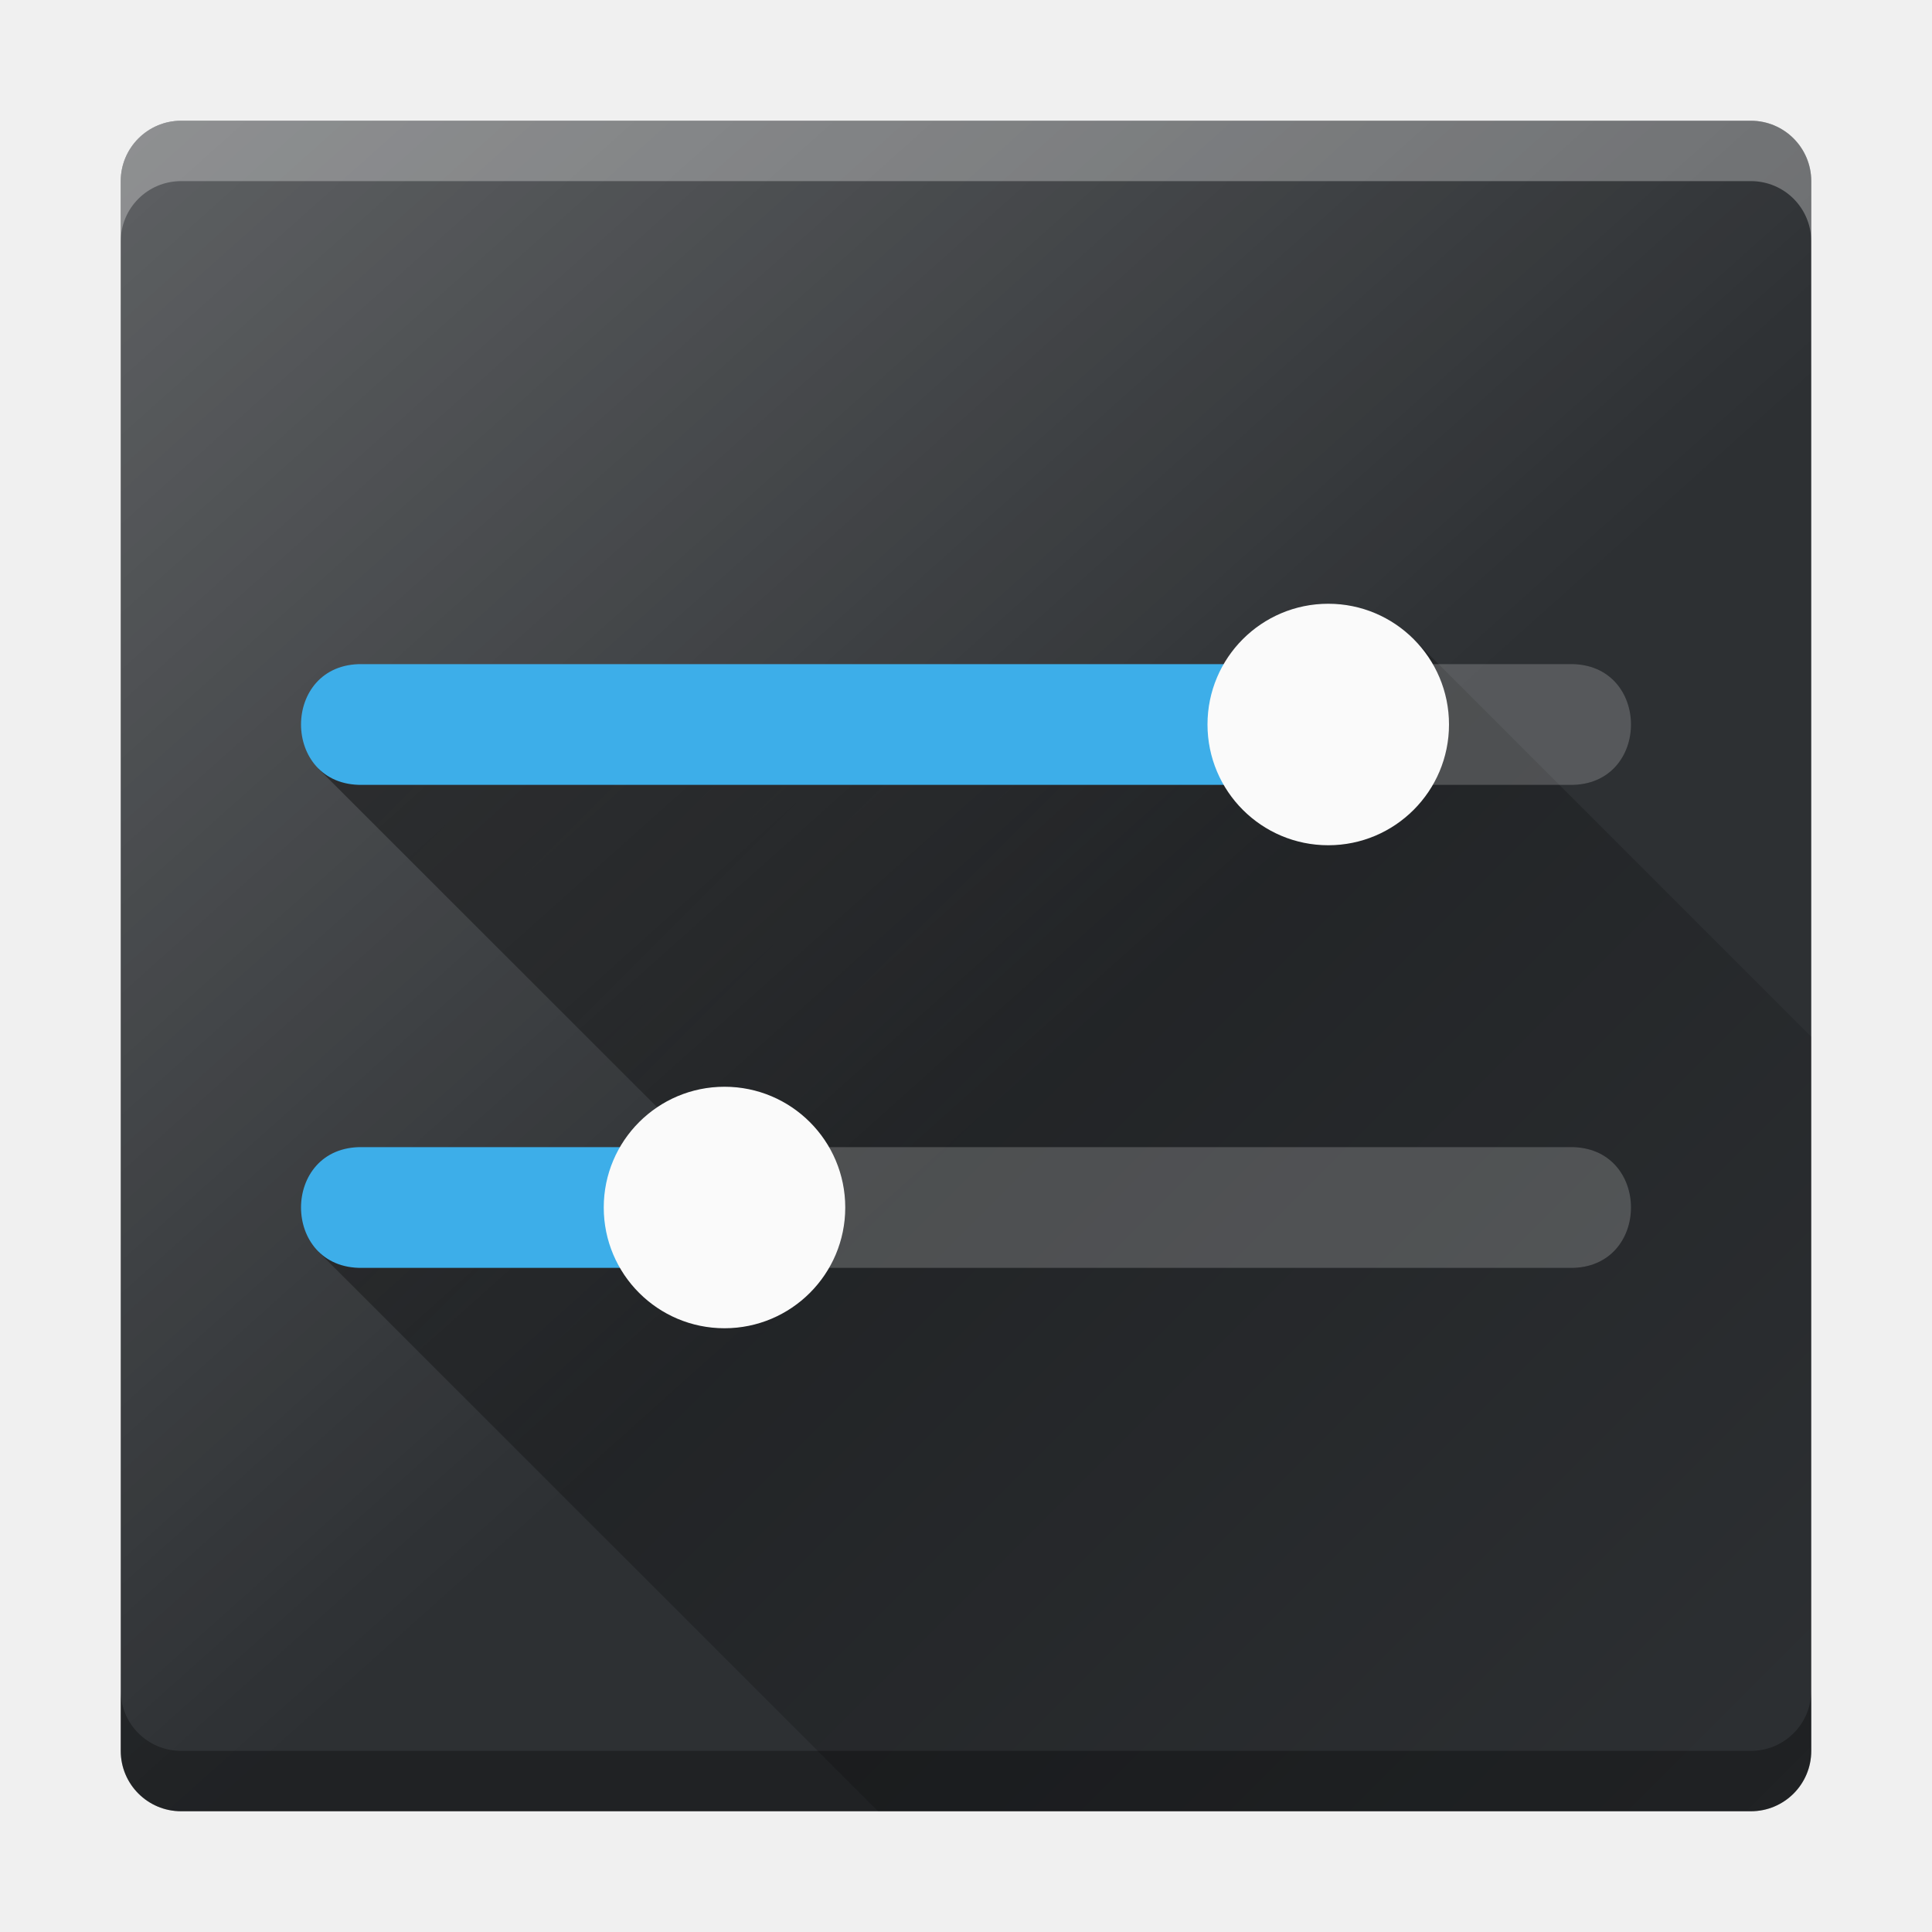
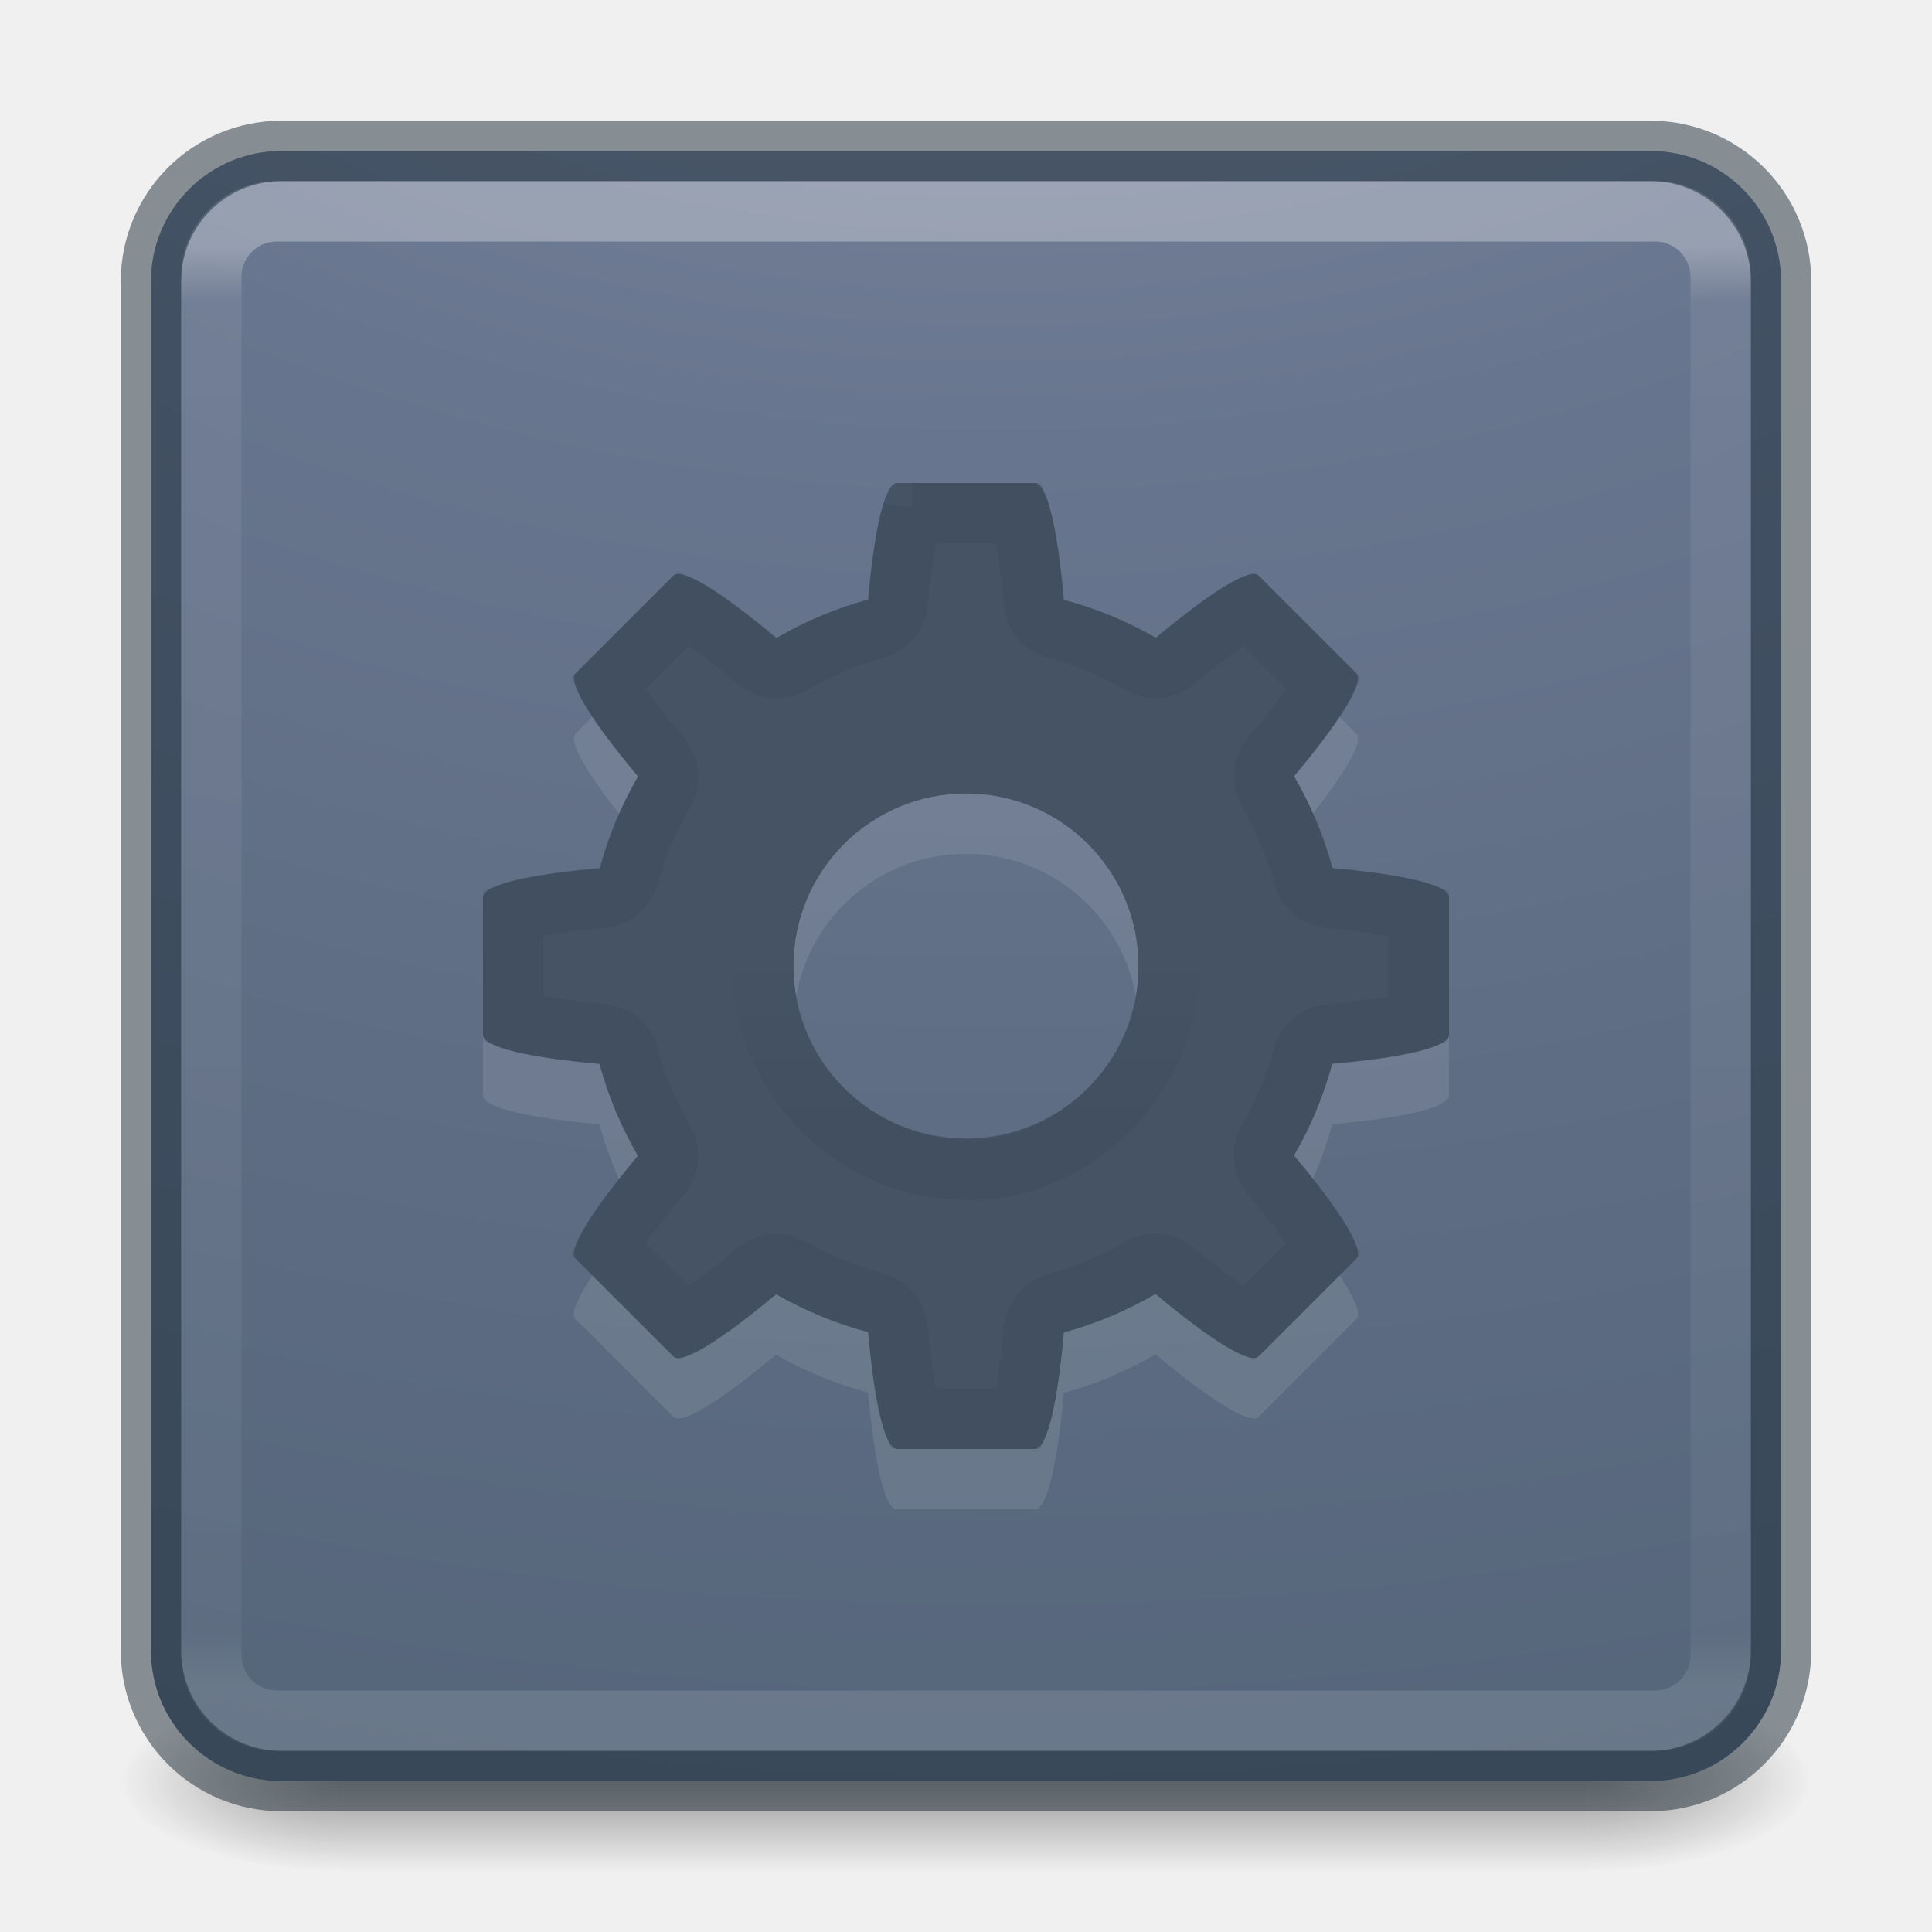
- <svg xmlns="http://www.w3.org/2000/svg" height="32" width="32">
-   <linearGradient id="a" gradientUnits="userSpaceOnUse" x2="17" y1="-1" y2="18">
-     <stop offset="0" stop-color="#fff" />
-     <stop offset="1" stop-color="#fff" stop-opacity="0" />
-   </linearGradient>
-   <linearGradient id="b" gradientUnits="userSpaceOnUse" x1="9" x2="30" y1="9" y2="30">
-     <stop offset="0" />
-     <stop offset="1" stop-opacity="0" />
-   </linearGradient>
-   <rect fill="#2d3033" height="28" rx="1" width="28" x="2" y="2" />
-   <rect fill="url(#a)" height="28" opacity=".276" rx="1" width="28" x="2" y="2" />
-   <path d="M23.414 10.586L22 12H6l-.729.729L11 18.455V20H6l-.729.729L14.545 30H29c.554 0 1-.446 1-1V17.172z" fill="url(#b)" opacity=".4" />
-   <g transform="translate(-30)">
-     <path d="M36 19c-1.352-.02-1.352 2.02 0 2h6v-2z" fill="#3daee9" />
-     <circle cx="42" cy="20" fill="#fafafa" r="2" />
-     <path d="M42 19v2h14c1.352.02 1.352-2.02 0-2z" fill="#fcfcfc" opacity=".2" />
+ <svg xmlns="http://www.w3.org/2000/svg" xmlns:xlink="http://www.w3.org/1999/xlink" id="svg4588" height="32" width="32" version="1.1">
+   <defs id="defs4590">
+     <linearGradient id="linearGradient4687">
+       <stop offset="0" style="stop-color:#000000;stop-opacity:1" id="stop4689" />
+       <stop offset="1" style="stop-color:#000000;stop-opacity:0" id="stop4691" />
+     </linearGradient>
+     <linearGradient gradientTransform="matrix(0.6756757,0,0,0.6756757,-0.2162186,-0.2162061)" gradientUnits="userSpaceOnUse" xlink:href="#linearGradient3924-0" id="linearGradient3483" y2="41.679" x2="38.546" y1="6.374" x1="38.546" />
+     <linearGradient id="linearGradient3924-0">
+       <stop offset="0" style="stop-color:#ffffff;stop-opacity:1" id="stop3926-6" />
+       <stop offset="0.038" style="stop-color:#ffffff;stop-opacity:0.235" id="stop3928-3" />
+       <stop offset="0.962" style="stop-color:#ffffff;stop-opacity:0.157" id="stop3930-2" />
+       <stop offset="1" style="stop-color:#ffffff;stop-opacity:0.392" id="stop3932-62" />
+     </linearGradient>
+     <radialGradient gradientTransform="matrix(0,6.575229,-8.07228,0,96.95192,-56.11144)" gradientUnits="userSpaceOnUse" xlink:href="#linearGradient2867-449-88-871-390-598-476-591-434-148-57-177-8-3-3-6-4-8-8-8-5" id="radialGradient4388" fy="9.957" fx="6.2" r="12.672" cy="9.957" cx="6.73" />
+     <linearGradient id="linearGradient2867-449-88-871-390-598-476-591-434-148-57-177-8-3-3-6-4-8-8-8-5">
+       <stop offset="0" style="stop-color:#919caf;stop-opacity:1" id="stop3750-1-0-7-6-6-1-3-9-3" />
+       <stop offset="0.262" style="stop-color:#68758e;stop-opacity:1" id="stop3752-3-7-4-0-32-8-923-0-7" />
+       <stop offset="0.705" style="stop-color:#485a6c;stop-opacity:1" id="stop3754-1-8-5-2-7-6-7-1-9" />
+       <stop offset="1" style="stop-color:#444c5c;stop-opacity:1" id="stop3756-1-6-2-6-6-1-96-6-0" />
+     </linearGradient>
+     <radialGradient gradientTransform="matrix(2.003784,0,0,1.4,27.98813,-17.4)" gradientUnits="userSpaceOnUse" xlink:href="#linearGradient3688-166-749-6" id="radialGradient3493" fy="43.5" fx="4.993" r="2.5" cy="43.5" cx="4.993" />
+     <linearGradient id="linearGradient3688-166-749-6">
+       <stop offset="0" style="stop-color:#181818;stop-opacity:1" id="stop2883-8" />
+       <stop offset="1" style="stop-color:#181818;stop-opacity:0" id="stop2885-3" />
+     </linearGradient>
+     <radialGradient gradientTransform="matrix(2.003784,0,0,1.4,-20.01187,-104.4)" gradientUnits="userSpaceOnUse" xlink:href="#linearGradient3688-464-309-7" id="radialGradient3495" fy="43.5" fx="4.993" r="2.5" cy="43.5" cx="4.993" />
+     <linearGradient id="linearGradient3688-464-309-7">
+       <stop offset="0" style="stop-color:#181818;stop-opacity:1" id="stop2889-0" />
+       <stop offset="1" style="stop-color:#181818;stop-opacity:0" id="stop2891-66" />
+     </linearGradient>
+     <linearGradient gradientUnits="userSpaceOnUse" xlink:href="#linearGradient3702-501-757-3" id="linearGradient3497" y2="39.999" x2="25.058" y1="47.028" x1="25.058" />
+     <linearGradient id="linearGradient3702-501-757-3">
+       <stop offset="0" style="stop-color:#181818;stop-opacity:0" id="stop2895-3" />
+       <stop offset="0.5" style="stop-color:#181818;stop-opacity:1" id="stop2897-28" />
+       <stop offset="1" style="stop-color:#181818;stop-opacity:0" id="stop2899-8" />
+     </linearGradient>
+     <linearGradient x1="30.213" y1="21.417" x2="30.213" y2="25.361" id="linearGradient3143" xlink:href="#linearGradient4687" gradientUnits="userSpaceOnUse" gradientTransform="matrix(0.7473457,0,0,-0.7482173,-1.935797,34.71217)" />
+   </defs>
+   <g transform="matrix(0.6999997,0,0,0.3333336,-0.8000002,15.33333)" id="g2036-2" style="display:inline">
+     <g transform="matrix(1.052632,0,0,1.285713,-1.263158,-13.42854)" id="g3712-3" style="opacity:0.4">
+       <rect width="5" height="7" x="38" y="40" id="rect2801-0" style="fill:url(#radialGradient3493);fill-opacity:1;stroke:none" />
+       <rect width="5" height="7" x="-10" y="-47" transform="scale(-1,-1)" id="rect3696-2" style="fill:url(#radialGradient3495);fill-opacity:1;stroke:none" />
+       <rect width="28" height="7" x="10" y="40" id="rect3700-1" style="fill:url(#linearGradient3497);fill-opacity:1;stroke:none" />
+     </g>
  </g>
-   <g transform="translate(-30)">
-     <path d="M36 11c-1.352-.02-1.352 2.02 0 2h16v-2z" fill="#3daee9" />
-     <circle cx="52" cy="12" fill="#fafafa" r="2" />
-     <path d="M52 11v2h4c1.352.02 1.352-2.02 0-2z" fill="#fcfcfc" opacity=".2" />
-   </g>
-   <path d="M2 28v1c0 .554.446 1 1 1h26c.554 0 1-.446 1-1v-1c0 .554-.446 1-1 1H3c-.554 0-1-.446-1-1z" opacity=".3" />
-   <path d="M2 4V3c0-.554.446-1 1-1h26c.554 0 1 .446 1 1v1c0-.554-.446-1-1-1H3c-.554 0-1 .446-1 1z" fill="#fff" opacity=".3" />
+   <rect width="27" height="27" rx="2.16" ry="2.16" x="2.5" y="2.5" id="rect5505" style="color:#000000;display:inline;overflow:visible;visibility:visible;fill:url(#radialGradient4388);fill-opacity:1;fill-rule:nonzero;stroke:none;stroke-width:1;marker:none;enable-background:accumulate" />
+   <rect width="25" height="25" rx="1.087" ry="1.087" x="3.5" y="3.5" id="rect6741-7-4" style="opacity:0.3;fill:none;stroke:url(#linearGradient3483);stroke-width:1;stroke-linecap:round;stroke-linejoin:round;stroke-miterlimit:4;stroke-dasharray:none;stroke-dashoffset:0;stroke-opacity:1" />
+   <rect width="27" height="27" rx="2.16" ry="2.16" x="2.5" y="2.5" id="rect5505-6" style="color:#000000;display:inline;overflow:visible;visibility:visible;opacity:0.5;fill:none;stroke:#1c2c38;stroke-width:1;stroke-linecap:round;stroke-linejoin:round;stroke-miterlimit:4;stroke-dasharray:none;stroke-dashoffset:0;stroke-opacity:1;marker:none;enable-background:accumulate" />
+   <path style="color:#000000;clip-rule:nonzero;display:inline;overflow:visible;visibility:visible;opacity:0.1;isolation:auto;mix-blend-mode:normal;color-interpolation:sRGB;color-interpolation-filters:linearRGB;solid-color:#000000;solid-opacity:1;fill:#ffffff;fill-opacity:1;fill-rule:nonzero;stroke:none;stroke-width:1;stroke-linecap:butt;stroke-linejoin:miter;stroke-miterlimit:4;stroke-dasharray:none;stroke-dashoffset:0;stroke-opacity:1;marker:none;color-rendering:auto;image-rendering:auto;shape-rendering:auto;text-rendering:auto;enable-background:accumulate;filter-blend-mode:normal;filter-gaussianBlur-deviation:0" d="m 14.857,9 c -0.206,0 -0.377,0.794 -0.478,1.93 a 6.286,6.286 0 0 0 -1.519,0.638 c -0.877,-0.735 -1.563,-1.179 -1.709,-1.033 l -1.617,1.617 c -0.146,0.146 0.298,0.831 1.033,1.709 a 6.286,6.286 0 0 0 -0.633,1.519 c -1.138,0.101 -1.935,0.272 -1.935,0.478 l 0,2.286 c 0,0.206 0.794,0.377 1.93,0.478 a 6.286,6.286 0 0 0 0.636,1.522 c -0.734,0.876 -1.177,1.56 -1.031,1.705 l 1.617,1.617 c 0.146,0.146 0.828,-0.297 1.703,-1.029 a 6.286,6.286 0 0 0 1.525,0.628 C 14.48,24.203 14.651,25 14.857,25 l 2.286,0 c 0.206,0 0.377,-0.794 0.478,-1.93 a 6.286,6.286 0 0 0 1.519,-0.638 c 0.877,0.735 1.563,1.179 1.709,1.033 l 1.617,-1.617 c 0.146,-0.146 -0.298,-0.831 -1.033,-1.709 a 6.286,6.286 0 0 0 0.633,-1.519 C 23.203,18.52 24,18.349 24,18.143 l 0,-2.286 c 0,-0.206 -0.794,-0.377 -1.93,-0.478 a 6.286,6.286 0 0 0 -0.636,-1.522 c 0.734,-0.876 1.177,-1.56 1.031,-1.705 l -1.617,-1.617 c -0.146,-0.146 -0.828,0.297 -1.703,1.029 A 6.286,6.286 0 0 0 17.621,10.935 C 17.52,9.797 17.349,9 17.143,9 L 14.857,9 Z M 16,14.143 A 2.857,2.857 0 0 1 18.857,17 2.857,2.857 0 0 1 16,19.857 2.857,2.857 0 0 1 13.143,17 2.857,2.857 0 0 1 16,14.143 Z" id="path4690-6" />
+   <path style="color:#000000;clip-rule:nonzero;display:inline;overflow:visible;visibility:visible;opacity:1;isolation:auto;mix-blend-mode:normal;color-interpolation:sRGB;color-interpolation-filters:linearRGB;solid-color:#000000;solid-opacity:1;fill:#455365;fill-opacity:1;fill-rule:nonzero;stroke:none;stroke-width:1;stroke-linecap:butt;stroke-linejoin:miter;stroke-miterlimit:4;stroke-dasharray:none;stroke-dashoffset:0;stroke-opacity:1;marker:none;color-rendering:auto;image-rendering:auto;shape-rendering:auto;text-rendering:auto;enable-background:accumulate;filter-blend-mode:normal;filter-gaussianBlur-deviation:0" d="m 14.857,8 c -0.206,0 -0.377,0.794 -0.478,1.93 A 6.286,6.286 0 0 0 12.86,10.568 C 11.983,9.833 11.298,9.389 11.152,9.535 L 9.535,11.152 c -0.146,0.146 0.298,0.831 1.033,1.709 a 6.286,6.286 0 0 0 -0.633,1.519 c -1.138,0.101 -1.935,0.272 -1.935,0.478 l 0,2.286 c 0,0.206 0.794,0.377 1.93,0.478 a 6.286,6.286 0 0 0 0.636,1.522 c -0.734,0.876 -1.177,1.56 -1.031,1.705 l 1.617,1.617 c 0.146,0.146 0.828,-0.297 1.703,-1.029 a 6.286,6.286 0 0 0 1.525,0.628 C 14.48,23.203 14.651,24 14.857,24 l 2.286,0 c 0.206,0 0.377,-0.794 0.478,-1.93 a 6.286,6.286 0 0 0 1.519,-0.638 c 0.877,0.735 1.563,1.179 1.709,1.033 l 1.617,-1.617 c 0.146,-0.146 -0.298,-0.831 -1.033,-1.709 a 6.286,6.286 0 0 0 0.633,-1.519 C 23.203,17.52 24,17.349 24,17.143 l 0,-2.286 c 0,-0.206 -0.794,-0.377 -1.93,-0.478 a 6.286,6.286 0 0 0 -0.636,-1.522 c 0.734,-0.876 1.177,-1.56 1.031,-1.705 L 20.848,9.535 C 20.703,9.389 20.02,9.831 19.145,10.564 A 6.286,6.286 0 0 0 17.621,9.935 C 17.52,8.797 17.349,8 17.143,8 l -2.286,0 z M 16,13.143 A 2.857,2.857 0 0 1 18.857,16 2.857,2.857 0 0 1 16,18.857 2.857,2.857 0 0 1 13.143,16 2.857,2.857 0 0 1 16,13.143 Z" id="path4690" />
+   <path style="display:inline;overflow:visible;visibility:visible;opacity:0.05;fill:none;stroke:url(#linearGradient3143);stroke-width:1;stroke-miterlimit:4;stroke-dasharray:none;stroke-opacity:1;marker:none;enable-background:accumulate" id="path4309" d="m 16.001,19.374 c 1.982,0.058 3.687,-1.922 3.324,-3.877 -0.247,-1.964 -2.445,-3.357 -4.32,-2.704 -1.841,0.522 -2.906,2.772 -2.101,4.521 0.508,1.223 1.77,2.075 3.097,2.061 z" />
+   <path transform="matrix(0.9992194,0,0,0.9992194,0.01248972,0.01249044)" d="m 15.109,8.494 c -0.018,0.052 -0.031,0.077 -0.051,0.16 -0.071,0.299 -0.138,0.765 -0.188,1.318 A 0.494,0.494 0 0 1 14.51,10.406 c -0.49,0.134 -0.959,0.331 -1.398,0.588 a 0.494,0.494 0 0 1 -0.566,-0.047 c -0.428,-0.358 -0.809,-0.645 -1.072,-0.807 -0.073,-0.045 -0.099,-0.054 -0.148,-0.078 L 10.062,11.324 c 0.024,0.049 0.033,0.076 0.078,0.148 0.162,0.263 0.448,0.645 0.807,1.072 a 0.494,0.494 0 0 1 0.049,0.564 c -0.255,0.439 -0.452,0.909 -0.584,1.398 a 0.494,0.494 0 0 1 -0.434,0.363 c -0.555,0.049 -1.024,0.116 -1.324,0.188 -0.083,0.02 -0.108,0.033 -0.16,0.051 l 0,1.781 c 0.052,0.018 0.077,0.031 0.16,0.051 0.299,0.071 0.765,0.138 1.318,0.188 a 0.494,0.494 0 0 1 0.434,0.363 c 0.133,0.491 0.329,0.962 0.586,1.402 a 0.494,0.494 0 0 1 -0.047,0.564 c -0.358,0.427 -0.643,0.806 -0.805,1.068 -0.044,0.072 -0.054,0.1 -0.078,0.148 l 1.26,1.26 c 0.049,-0.024 0.077,-0.032 0.148,-0.076 0.262,-0.162 0.642,-0.446 1.068,-0.803 a 0.494,0.494 0 0 1 0.562,-0.049 c 0.441,0.254 0.913,0.45 1.404,0.58 a 0.494,0.494 0 0 1 0.365,0.434 c 0.049,0.555 0.116,1.024 0.188,1.324 0.02,0.083 0.033,0.108 0.051,0.16 l 1.781,0 c 0.018,-0.052 0.031,-0.077 0.051,-0.16 0.071,-0.299 0.138,-0.765 0.188,-1.318 a 0.494,0.494 0 0 1 0.361,-0.434 c 0.49,-0.134 0.959,-0.331 1.398,-0.588 a 0.494,0.494 0 0 1 0.566,0.047 c 0.428,0.358 0.809,0.645 1.072,0.807 0.073,0.045 0.099,0.054 0.148,0.078 L 21.938,20.676 c -0.024,-0.049 -0.033,-0.076 -0.078,-0.148 -0.162,-0.263 -0.448,-0.645 -0.807,-1.072 a 0.494,0.494 0 0 1 -0.049,-0.564 c 0.255,-0.439 0.452,-0.909 0.584,-1.398 a 0.494,0.494 0 0 1 0.434,-0.363 c 0.555,-0.049 1.024,-0.116 1.324,-0.188 0.083,-0.02 0.108,-0.033 0.16,-0.051 l 0,-1.781 c -0.052,-0.018 -0.077,-0.031 -0.16,-0.051 -0.299,-0.071 -0.765,-0.138 -1.318,-0.188 A 0.494,0.494 0 0 1 21.594,14.508 C 21.461,14.017 21.264,13.546 21.008,13.105 a 0.494,0.494 0 0 1 0.047,-0.564 c 0.358,-0.427 0.643,-0.806 0.805,-1.068 0.044,-0.072 0.054,-0.1 0.078,-0.148 l -1.26,-1.26 c -0.049,0.024 -0.077,0.032 -0.148,0.076 -0.262,0.162 -0.642,0.446 -1.068,0.803 a 0.494,0.494 0 0 1 -0.562,0.049 C 18.457,10.738 17.985,10.542 17.494,10.412 A 0.494,0.494 0 0 1 17.129,9.979 c -0.049,-0.555 -0.116,-1.024 -0.188,-1.324 -0.02,-0.083 -0.033,-0.108 -0.051,-0.16 l -1.781,0 z" id="path4424" style="color:#000000;clip-rule:nonzero;display:inline;overflow:visible;visibility:visible;opacity:0.05;isolation:auto;mix-blend-mode:normal;color-interpolation:sRGB;color-interpolation-filters:linearRGB;solid-color:#000000;solid-opacity:1;fill:none;fill-opacity:1;fill-rule:nonzero;stroke:#000000;stroke-width:1.001;stroke-linecap:butt;stroke-linejoin:miter;stroke-miterlimit:4;stroke-dasharray:none;stroke-dashoffset:0;stroke-opacity:1;marker:none;color-rendering:auto;image-rendering:auto;shape-rendering:auto;text-rendering:auto;enable-background:accumulate" />
</svg>
